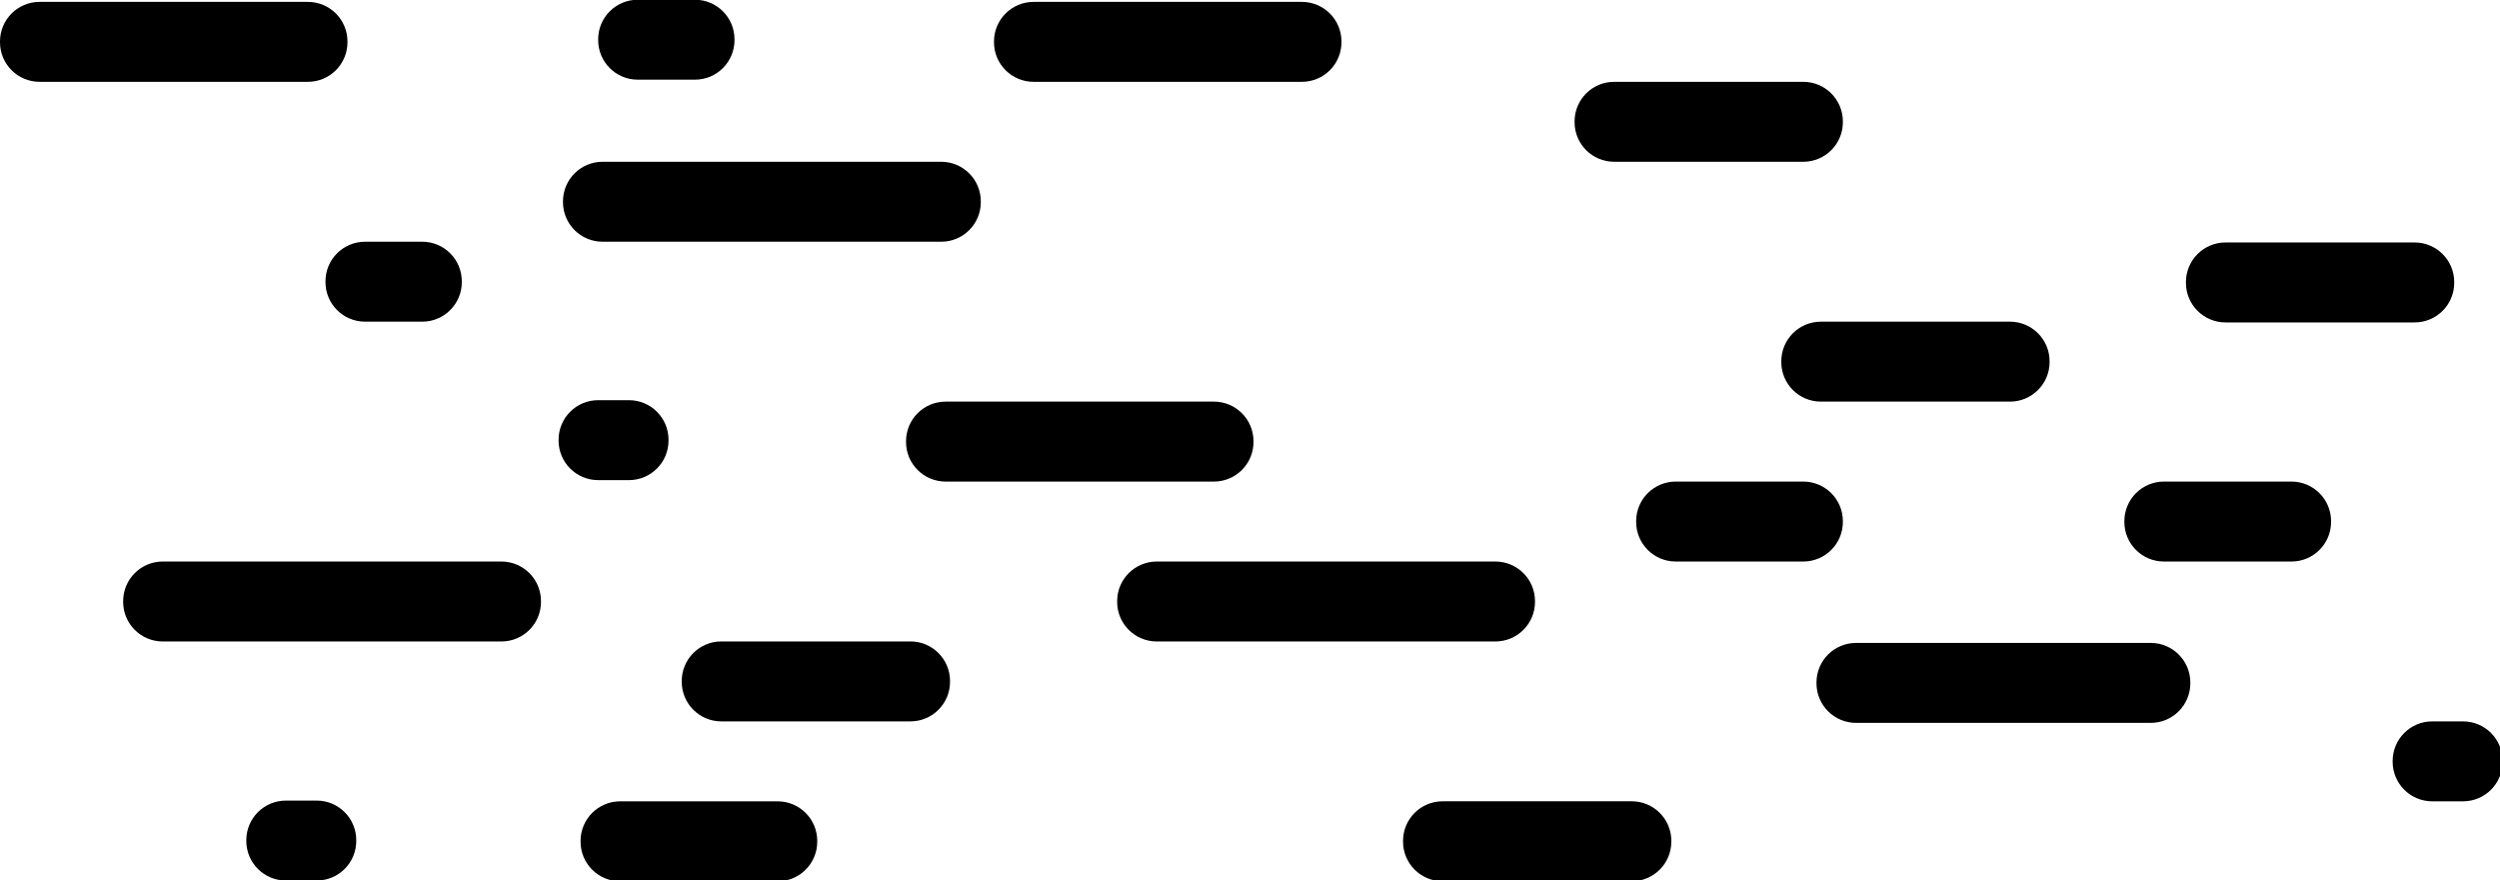
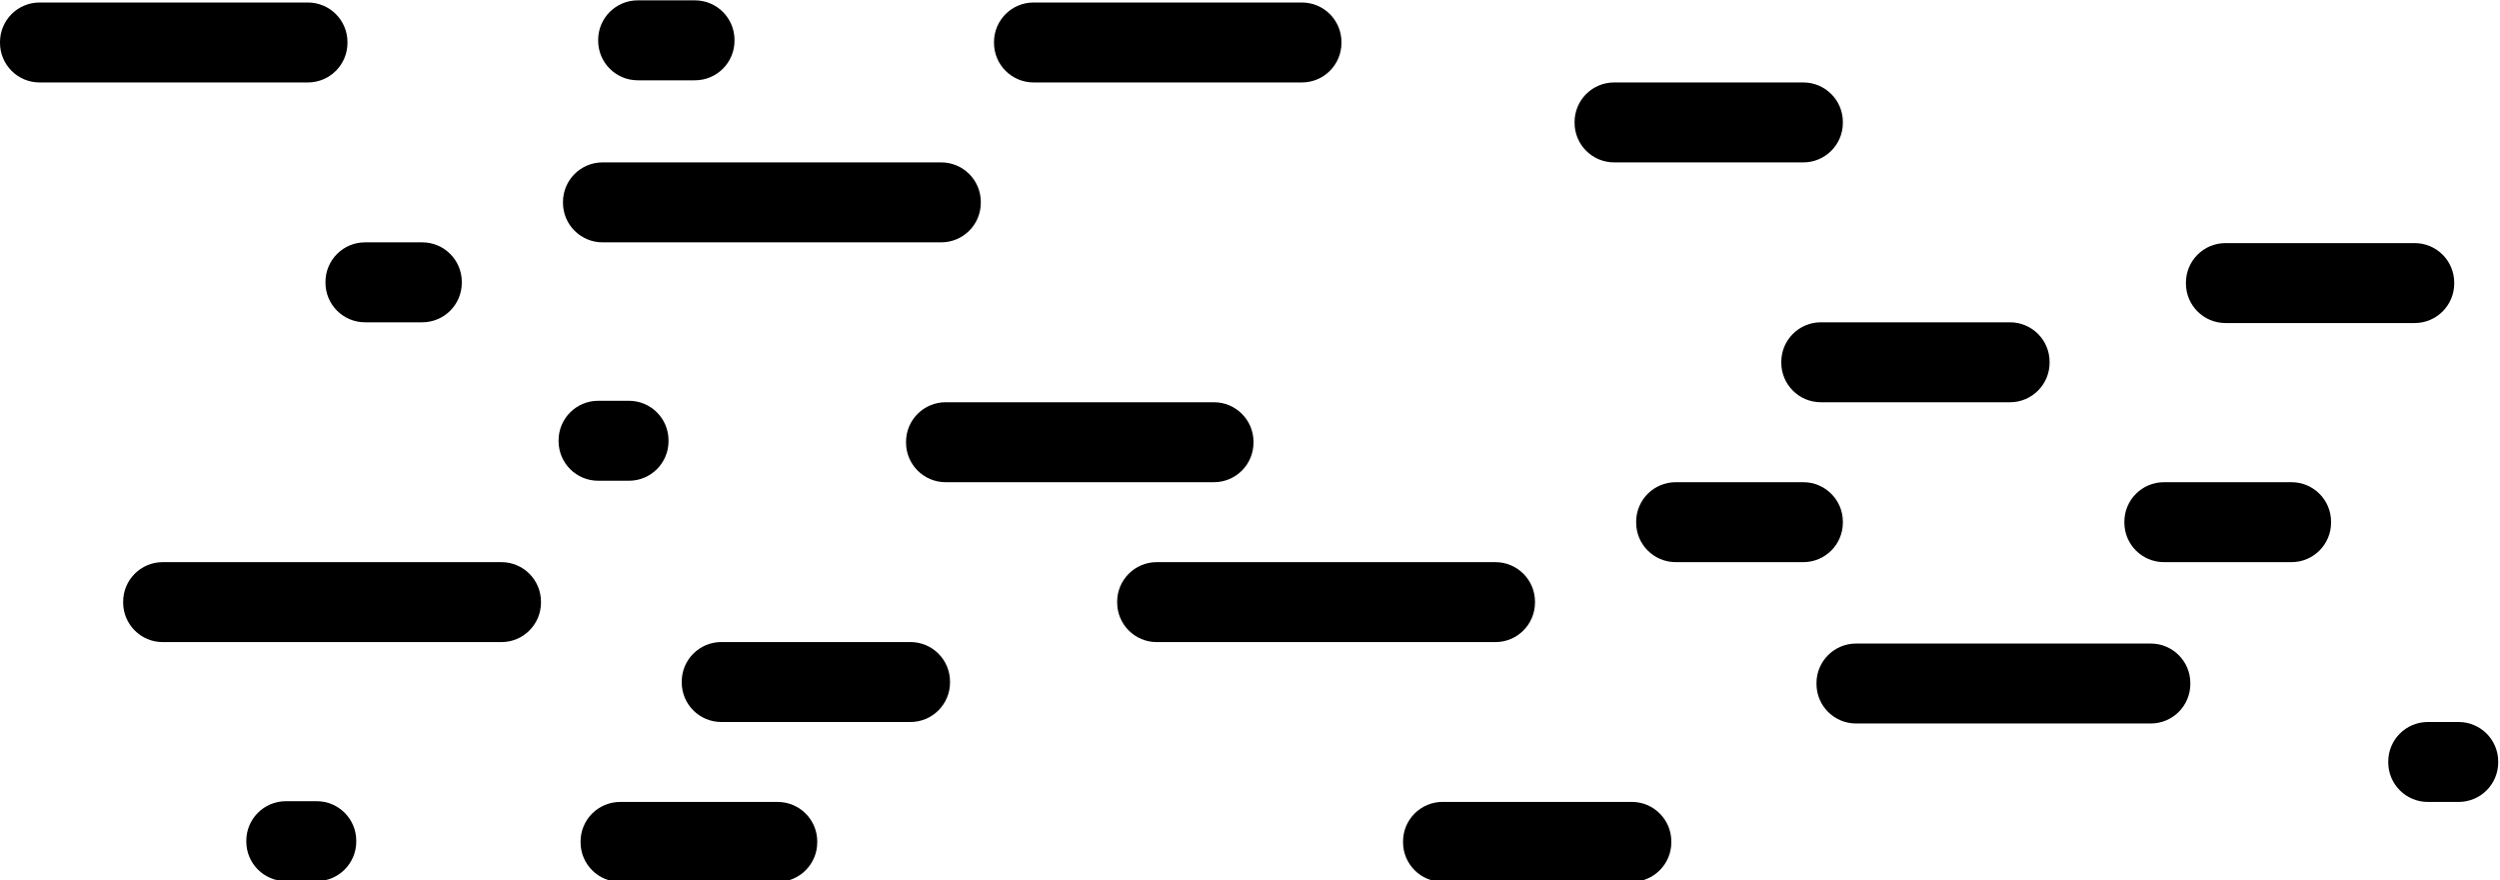
- <svg xmlns="http://www.w3.org/2000/svg" id="e2276892-a800-4579-94a0-3a95d71f55a0" data-name="Layer 1" viewBox="0 0 568.18 199.86">
-   <rect x="226" y="0.43" width="79" height="18.17" rx="9" />
-   <rect x="358" y="18.6" width="61" height="18.17" rx="9" />
-   <rect x="128" y="36.77" width="95" height="18.17" rx="9" />
-   <rect x="405" y="73.11" width="61" height="18.17" rx="9" />
-   <rect x="206" y="91.28" width="79" height="18.17" rx="9" />
-   <rect x="372" y="109.45" width="47" height="18.17" rx="9" />
-   <rect x="254" y="127.62" width="95" height="18.17" rx="9" />
-   <rect x="155" y="145.78" width="61" height="18.17" rx="9" />
-   <rect x="413" y="146.12" width="85" height="18.17" rx="9" />
-   <rect x="127" y="90.95" width="25" height="18.17" rx="9" />
-   <rect x="136" y="-0.06" width="31" height="18.17" rx="9" />
-   <rect y="0.43" width="79" height="18.17" rx="9" />
-   <rect x="74" y="54.94" width="31" height="18.17" rx="9" />
-   <rect x="28" y="127.62" width="95" height="18.17" rx="9" />
-   <rect x="132" y="182.12" width="53.81" height="18.17" rx="9" />
-   <rect x="56" y="181.95" width="25" height="18.17" rx="9" />
-   <rect x="319" y="182.11" width="61" height="18.17" rx="9" />
-   <rect x="483" y="109.45" width="47" height="18.17" rx="9" />
-   <rect x="544" y="163.95" width="25" height="18.17" rx="9" />
-   <rect x="497" y="55.11" width="61" height="18.17" rx="9" />
+ <svg xmlns="http://www.w3.org/2000/svg" id="ac4a0560-1ba9-471e-b43c-38b9f728fa4a" data-name="Layer 1" viewBox="0 0 568.18 199.86">
+   <rect x="226" y="0.57" width="79" height="18.17" rx="9" />
+   <rect x="358" y="18.74" width="61" height="18.17" rx="9" />
+   <rect x="128" y="36.91" width="95" height="18.17" rx="9" />
+   <rect x="405" y="73.25" width="61" height="18.17" rx="9" />
+   <rect x="206" y="91.42" width="79" height="18.17" rx="9" />
+   <rect x="372" y="109.59" width="47" height="18.17" rx="9" />
+   <rect x="254" y="127.76" width="95" height="18.17" rx="9" />
+   <rect x="155" y="145.92" width="61" height="18.17" rx="9" />
+   <rect x="413" y="146.26" width="85" height="18.17" rx="9" />
+   <rect x="127" y="91.09" width="25" height="18.17" rx="9" />
+   <rect x="136" y="0.08" width="31" height="18.17" rx="9" />
+   <rect y="0.57" width="79" height="18.17" rx="9" />
+   <rect x="74" y="55.08" width="31" height="18.17" rx="9" />
+   <rect x="28" y="127.76" width="95" height="18.17" rx="9" />
+   <rect x="132" y="182.26" width="53.81" height="18.17" rx="9" />
+   <rect x="56" y="182.09" width="25" height="18.17" rx="9" />
+   <rect x="319" y="182.25" width="61" height="18.17" rx="9" />
+   <rect x="483" y="109.59" width="47" height="18.17" rx="9" />
+   <rect x="543" y="164.09" width="25" height="18.17" rx="9" />
+   <rect x="497" y="55.25" width="61" height="18.17" rx="9" />
</svg>
